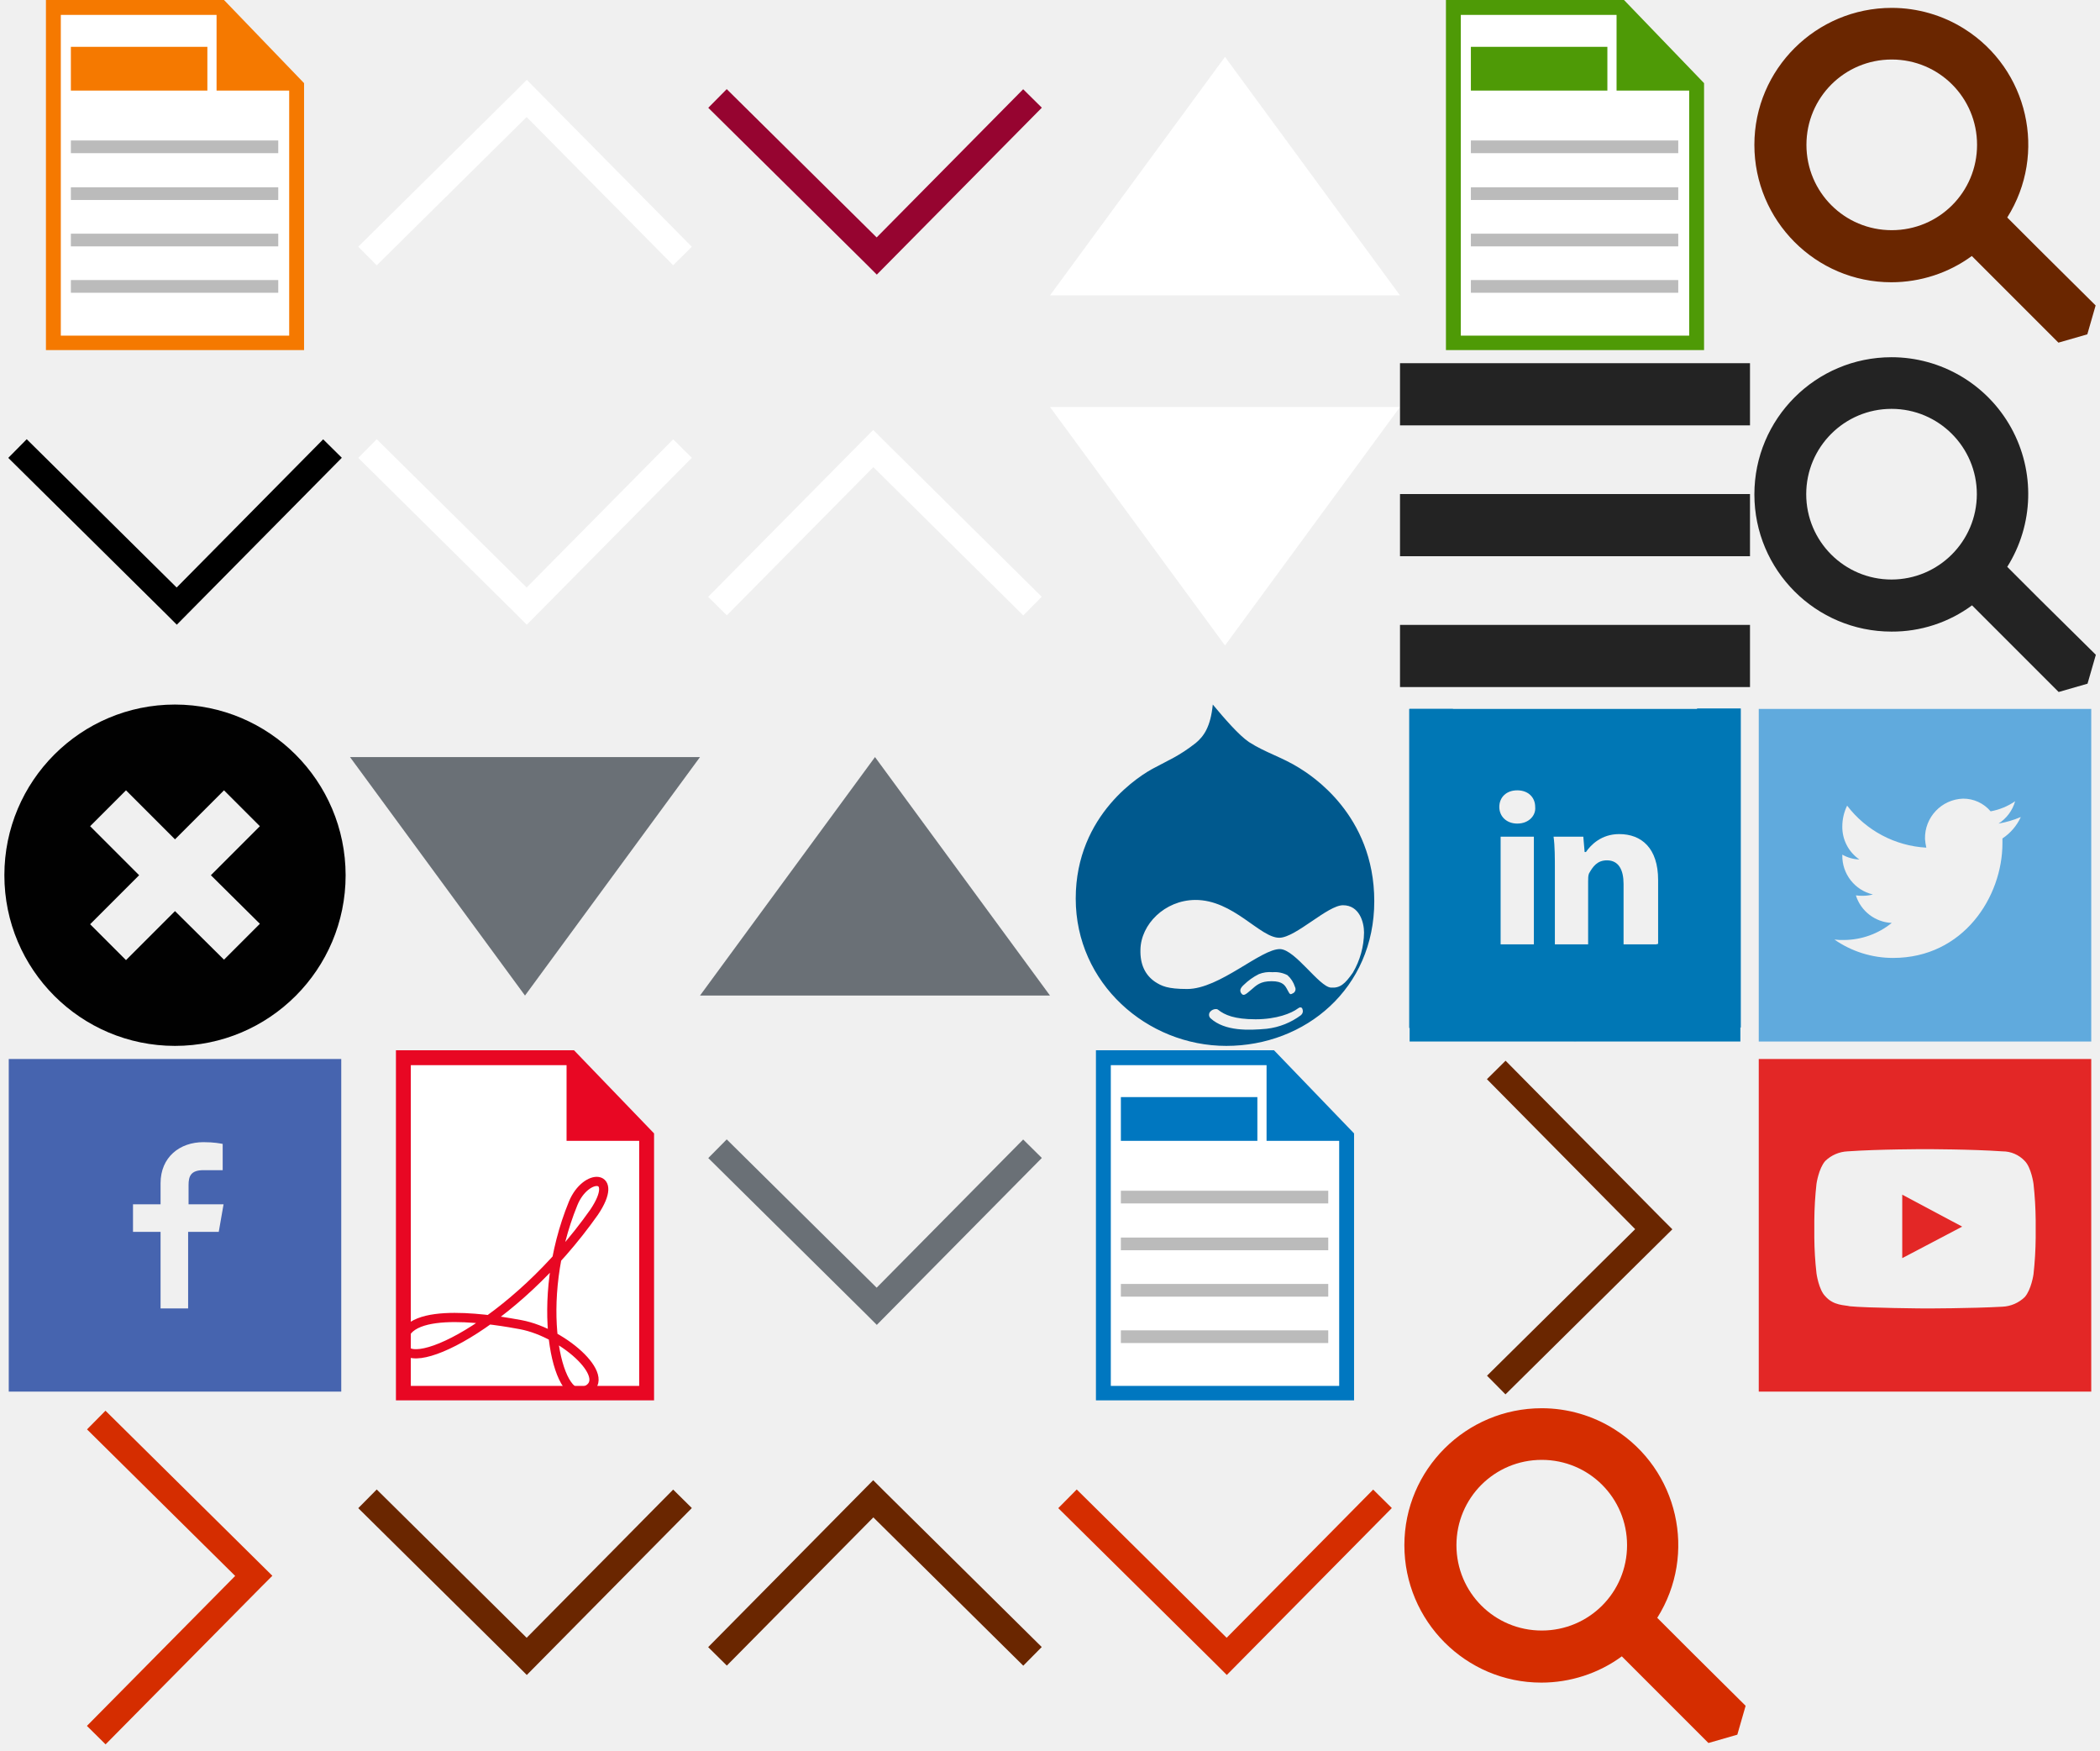
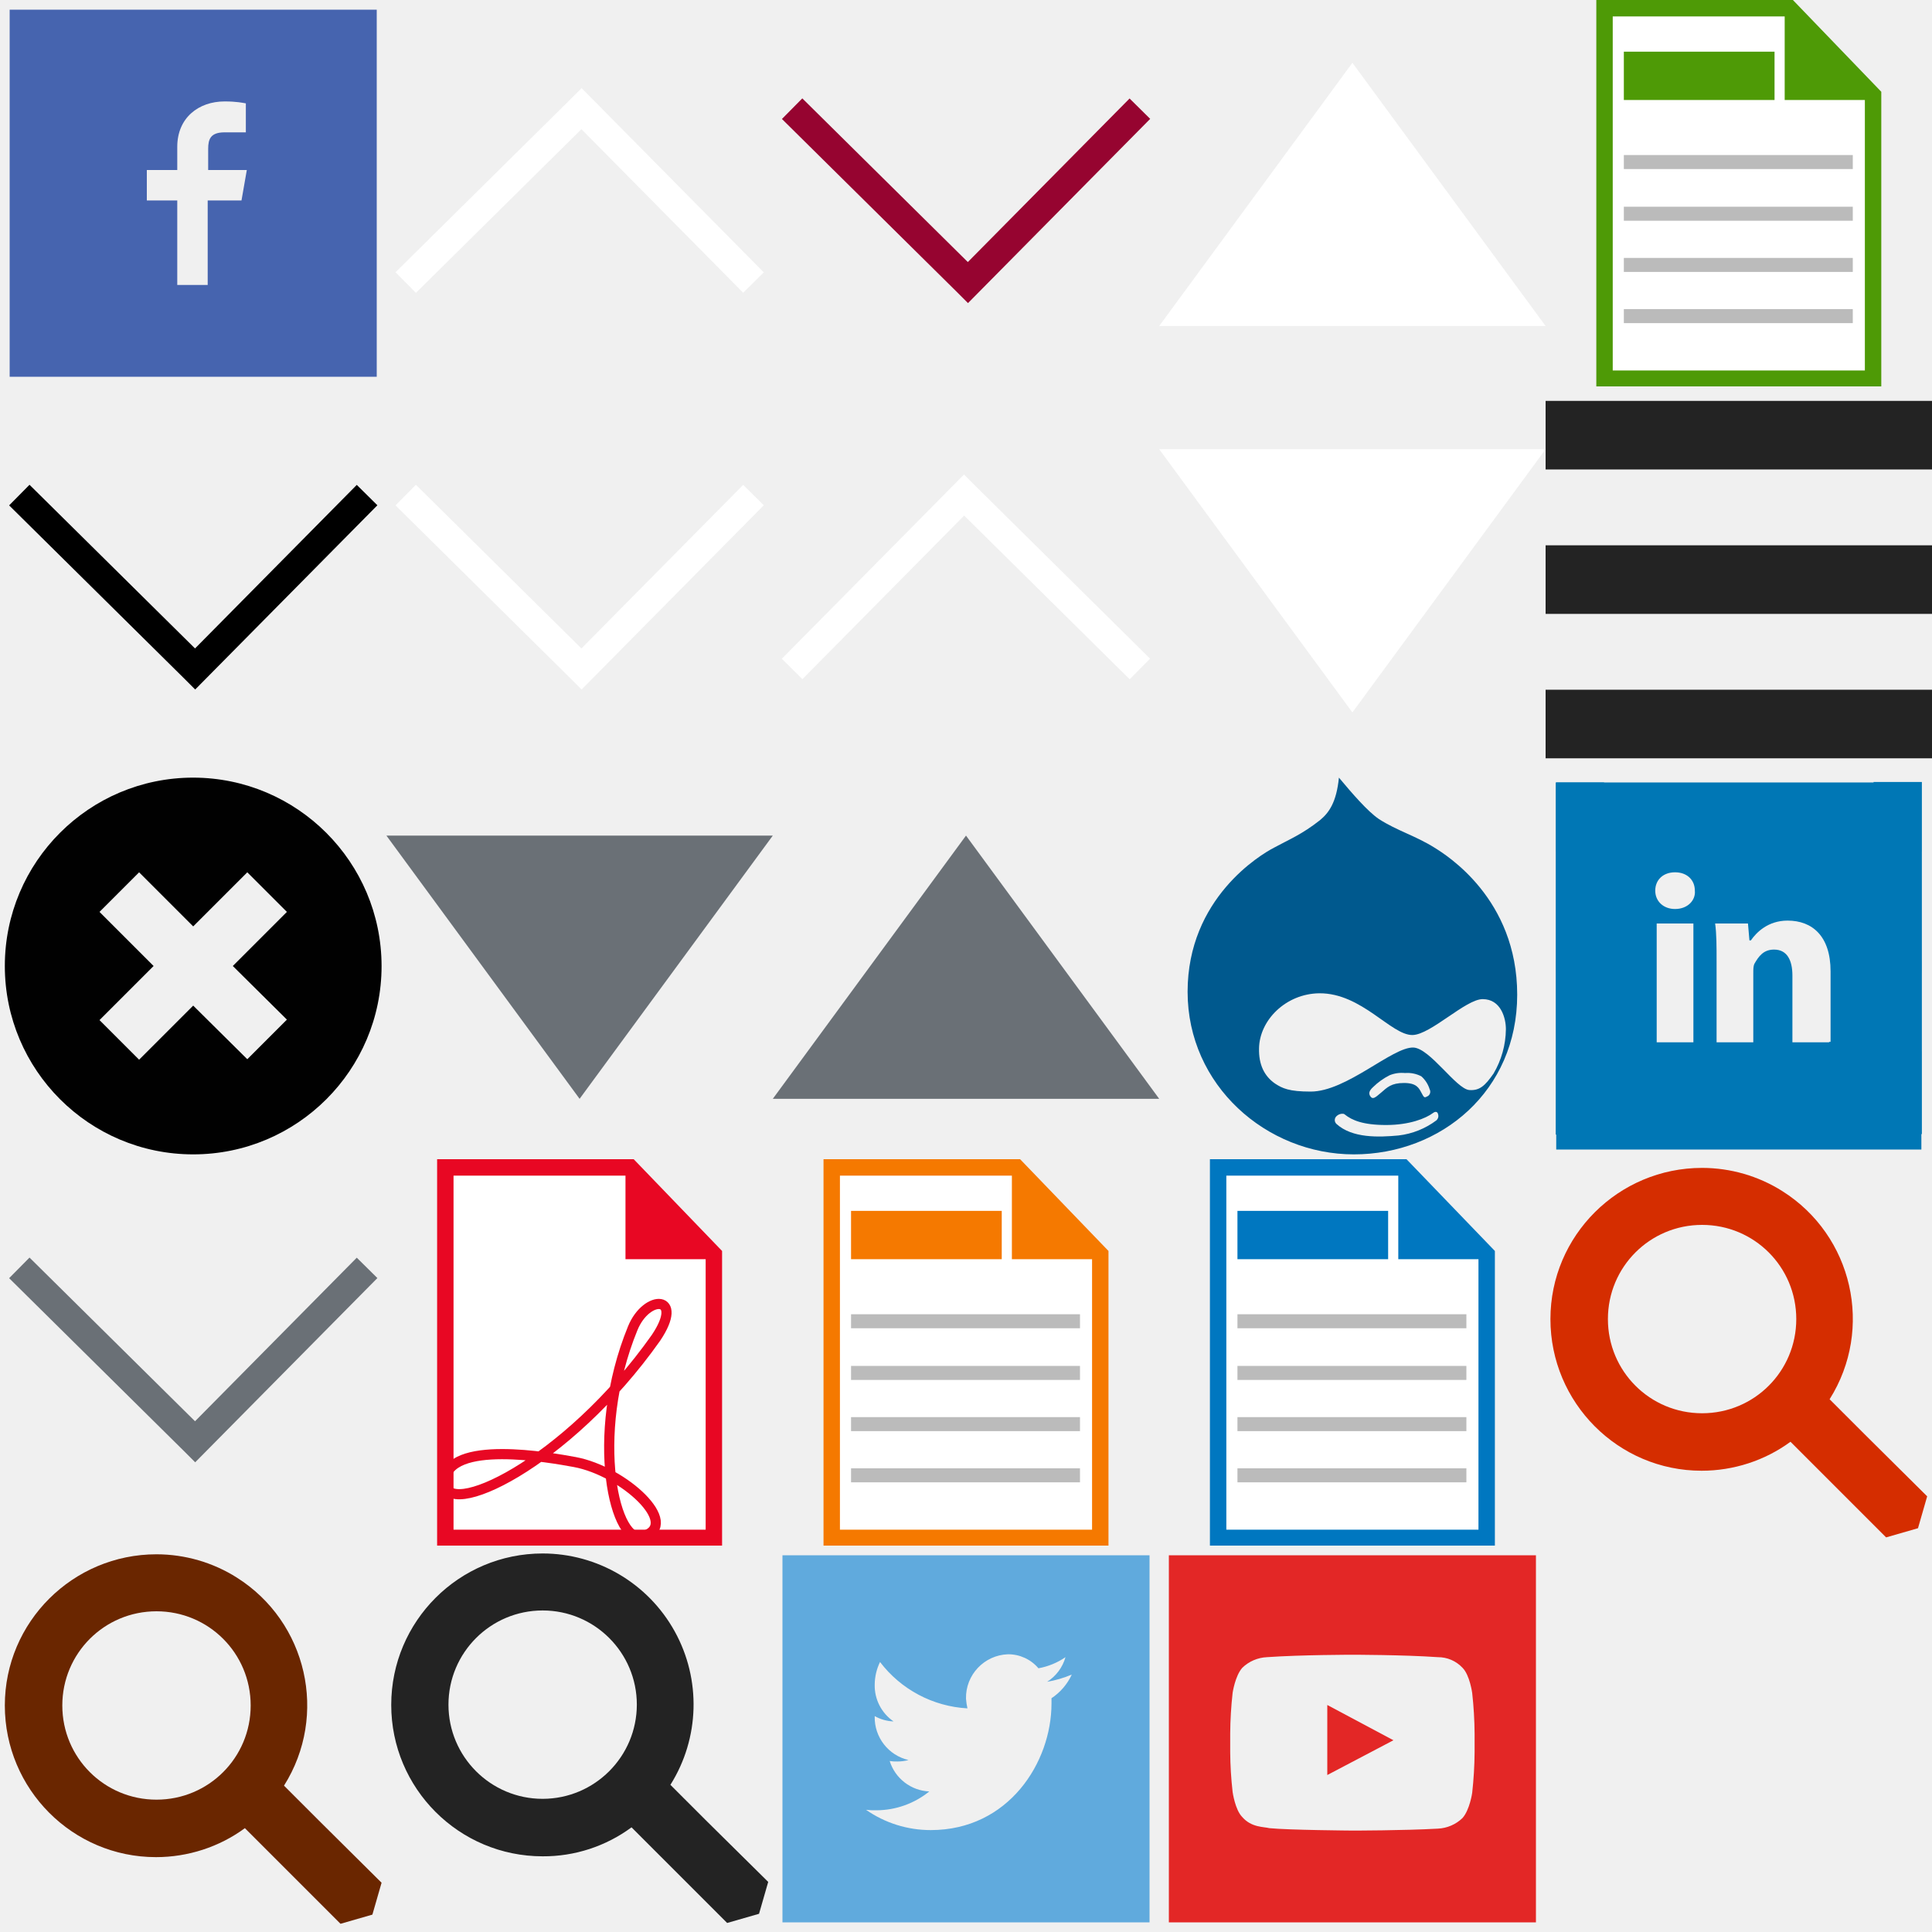
- <svg xmlns="http://www.w3.org/2000/svg" width="480" height="400" viewBox="0 0 480 400">
+ <svg xmlns="http://www.w3.org/2000/svg" width="400" height="400" viewBox="0 0 400 400">
  <svg id="accordion-open" viewBox="0 0 80 80" width="80" height="80" x="80">
-     <style>.aast0{fill:none;stroke:#fff;stroke-width:6;stroke-miterlimit:10}</style>
-     <path class="aast0" d="M4 58.5l36-35.6.4-.4 35.6 36" />
+     <style>.ast0{fill:none;stroke:#fff;stroke-width:6;stroke-miterlimit:10}</style>
+     <path class="ast0" d="M4 58.5l36-35.6.4-.4 35.6 36" />
  </svg>
-   <svg id="accordion-shut" viewBox="0 0 80 80" width="80" height="80" x="160" y="240">
-     <style>.abst0{fill:none;stroke:#6a7076;stroke-width:6;stroke-miterlimit:10}</style>
-     <path class="abst0" d="M76 22.5l-35.6 36-.4-.4L4 22.5" />
+   <svg id="accordion-shut" viewBox="0 0 80 80" width="80" height="80" y="240">
+     <style>.bst0{fill:none;stroke:#6a7076;stroke-width:6;stroke-miterlimit:10}</style>
+     <path class="bst0" d="M76 22.5l-35.6 36-.4-.4L4 22.5" />
  </svg>
  <svg id="accordion-shut-black" viewBox="0 0 80 80" width="80" height="80" y="80">
-     <style>.acst0{fill:none;stroke:#000;stroke-width:6;stroke-miterlimit:10}</style>
-     <path class="acst0" d="M76 22.5l-35.6 36-.4-.4L4 22.5" />
+     <style>.cst0{fill:none;stroke:#000;stroke-width:6;stroke-miterlimit:10}</style>
+     <path class="cst0" d="M76 22.5l-35.6 36-.4-.4L4 22.5" />
  </svg>
  <svg id="accordion-shut-hover" viewBox="0 0 80 80" width="80" height="80" x="80" y="80">
-     <style>.adst0{fill:none;stroke:#fff;stroke-width:6;stroke-miterlimit:10}</style>
-     <path class="adst0" d="M76 22.5l-35.6 36-.4-.4L4 22.5" />
+     <style>.dst0{fill:none;stroke:#fff;stroke-width:6;stroke-miterlimit:10}</style>
+     <path class="dst0" d="M76 22.5l-35.6 36-.4-.4L4 22.5" />
  </svg>
  <svg id="accordion-shut-red" viewBox="0 0 80 80" width="80" height="80" x="160">
-     <style>.aest0{fill:none;stroke:#960430;stroke-width:6;stroke-miterlimit:10}</style>
-     <path class="aest0" d="M76 22.5l-35.6 36-.4-.4L4 22.5" />
+     <style>.est0{fill:none;stroke:#960430;stroke-width:6;stroke-miterlimit:10}</style>
+     <path class="est0" d="M76 22.5l-35.6 36-.4-.4L4 22.5" />
  </svg>
  <svg viewBox="0 0 80 80" width="80" height="80" id="back-to-top-arrow" x="160" y="80">
    <defs>
-       <style>.afa{fill:none;stroke:#fff;stroke-miterlimit:10;stroke-width:6px}</style>
+       <style>.fa{fill:none;stroke:#fff;stroke-miterlimit:10;stroke-width:6px}</style>
    </defs>
-     <path class="afa" d="M4 58.5l35.6-36 .4.4 36 35.6" />
+     <path class="fa" d="M4 58.5l35.6-36 .4.4 36 35.6" />
  </svg>
  <svg id="close-circle-punchout" data-name="Layer 1" viewBox="0 0 80 80" width="80" height="80" y="160">
    <defs>
-       <style>.agcls-1{fill:#010101}</style>
+       <style>.gcls-1{fill:#010101}</style>
    </defs>
-     <path class="agcls-1" d="M40 1a39 39 0 1 0 39 39A39.05 39.05 0 0 0 40 1zm19.4 50.1l-8.2 8.2L40 48.2 28.8 59.4l-8.2-8.2L31.8 40 20.6 28.8l8.2-8.2L40 31.8l11.2-11.2 8.2 8.2L48.2 40z" />
+     <path class="gcls-1" d="M40 1a39 39 0 1 0 39 39A39.05 39.05 0 0 0 40 1zm19.4 50.1l-8.2 8.2L40 48.2 28.8 59.4l-8.2-8.2L31.8 40 20.6 28.8l8.2-8.2L40 31.8l11.2-11.2 8.2 8.2L48.2 40z" />
  </svg>
  <svg id="drop-arrow" data-name="Layer 1" viewBox="0 0 80 80" width="80" height="80" x="80" y="160">
    <defs>
-       <style>.ahcls-1{fill:#6a7076}</style>
+       <style>.hcls-1{fill:#6a7076}</style>
    </defs>
-     <path class="ahcls-1" d="M0 13h80L40 67.5 0 13z" />
+     <path class="hcls-1" d="M0 13h80L40 67.5 0 13z" />
  </svg>
  <svg id="drop-arrow-active" data-name="Layer 1" viewBox="0 0 80 80" width="80" height="80" x="160" y="160">
    <defs>
-       <style>.aicls-1{fill:#6a7076}</style>
+       <style>.icls-1{fill:#6a7076}</style>
    </defs>
-     <path class="aicls-1" d="M80 67.5H0L40 13l40 54.5z" />
+     <path class="icls-1" d="M80 67.5H0L40 13l40 54.5z" />
  </svg>
  <svg id="drop-arrow-active-white" data-name="Layer 1" viewBox="0 0 80 80" width="80" height="80" x="240">
    <defs>
-       <style>.ajcls-1{fill:#fff}</style>
+       <style>.jcls-1{fill:#fff}</style>
    </defs>
-     <path class="ajcls-1" d="M80 67.5H0L40 13l40 54.5z" />
+     <path class="jcls-1" d="M80 67.5H0L40 13l40 54.5z" />
  </svg>
  <svg id="drop-arrow-white" data-name="Layer 1" viewBox="0 0 80 80" width="80" height="80" x="240" y="80">
    <defs>
-       <style>.akcls-1{fill:#fff}</style>
+       <style>.kcls-1{fill:#fff}</style>
    </defs>
-     <path class="akcls-1" d="M0 13h80L40 67.5 0 13z" />
+     <path class="kcls-1" d="M0 13h80L40 67.5 0 13z" />
  </svg>
  <svg id="drupal" data-name="Layer 1" viewBox="0 0 80 80" width="80" height="80" x="240" y="160">
    <defs>
-       <style>.alcls-1{fill:#00598e}</style>
+       <style>.lcls-1{fill:#00598e}</style>
    </defs>
-     <path class="alcls-1" d="M57 15.5C53 13 49.25 12 45.48 9.57 43.16 8 39.92 4.24 37.21 1c-.52 5.19-2.1 7.29-3.91 8.8-3.83 3-6.23 3.91-9.54 5.71C21 16.93 5.88 25.95 5.88 45.34S22.2 79 40.3 79s33.82-13.15 33.82-33.06S59.39 17 57 15.5zm.43 56.43a16.21 16.21 0 0 1-7.9 3.16c-4.07.37-9.54.6-12.84-2.4a1.09 1.09 0 0 1 0-1.58 1.77 1.77 0 0 1 1.12-.52c.44 0 .38 0 .61.15 1.5 1.2 3.76 2.18 8.57 2.18s8.19-1.36 9.69-2.48c.68-.52 1-.08 1.05.22a1.17 1.17 0 0 1-.32 1.27zm-13.17-6.84a13.72 13.72 0 0 1 3.46-2.48 6.66 6.66 0 0 1 3.16-.45 6.25 6.25 0 0 1 3.39.68 5.93 5.93 0 0 1 1.73 2.7 1.06 1.06 0 0 1-.6 1.5c-.52.3-.6.15-1.12-.82s-1-2-3.61-2-3.46.9-4.73 2-1.72 1.42-2.18.82-.32-1.2.5-1.95zm19.94.59c-2.71-.22-8.12-8.64-11.57-8.8C48.27 56.74 38.8 66 31.36 66c-4.51 0-5.86-.68-7.36-1.65-2.28-1.57-3.41-4-3.33-7.28.08-5.86 5.56-11.34 12.47-11.42 8.8-.08 14.88 8.72 19.32 8.64 3.76-.08 11-7.43 14.51-7.43 3.76 0 4.81 3.91 4.81 6.23a18.5 18.5 0 0 1-2.55 9.17c-1.81 2.6-2.93 3.57-5.03 3.42z" />
+     <path class="lcls-1" d="M57 15.5C53 13 49.25 12 45.48 9.57 43.16 8 39.92 4.24 37.21 1c-.52 5.19-2.1 7.29-3.91 8.8-3.83 3-6.23 3.91-9.54 5.71C21 16.93 5.88 25.95 5.88 45.34S22.2 79 40.3 79s33.82-13.15 33.82-33.06S59.39 17 57 15.5zm.43 56.43a16.21 16.21 0 0 1-7.9 3.16c-4.07.37-9.54.6-12.84-2.4a1.09 1.09 0 0 1 0-1.58 1.77 1.77 0 0 1 1.12-.52c.44 0 .38 0 .61.15 1.5 1.2 3.76 2.18 8.57 2.18s8.19-1.36 9.69-2.48c.68-.52 1-.08 1.05.22a1.17 1.17 0 0 1-.32 1.27zm-13.17-6.84a13.72 13.72 0 0 1 3.46-2.48 6.66 6.66 0 0 1 3.16-.45 6.25 6.25 0 0 1 3.39.68 5.93 5.93 0 0 1 1.73 2.7 1.06 1.06 0 0 1-.6 1.5c-.52.3-.6.15-1.12-.82s-1-2-3.61-2-3.46.9-4.73 2-1.72 1.42-2.18.82-.32-1.2.5-1.95zm19.94.59c-2.71-.22-8.12-8.64-11.57-8.8C48.27 56.74 38.8 66 31.36 66c-4.51 0-5.86-.68-7.36-1.65-2.28-1.57-3.41-4-3.33-7.28.08-5.86 5.56-11.34 12.47-11.42 8.8-.08 14.88 8.72 19.32 8.64 3.76-.08 11-7.43 14.51-7.43 3.76 0 4.81 3.91 4.81 6.23a18.5 18.5 0 0 1-2.55 9.17c-1.81 2.6-2.93 3.57-5.03 3.42z" />
  </svg>
-   <svg id="facebook" viewBox="0 0 80 80" width="80" height="80" y="240">
-     <style>.amst0{fill:#4664af}</style>
-     <path class="amst0" d="M2 2v76h76V2H2zm48 39.5h-7V59h-6.3V41.5h-6.3v-6.3h6.3v-4.8c0-6 4.4-9.4 9.8-9.4 2.5 0 3.8.3 4.4.4v6h-4.4c-2.9 0-3.4 1.4-3.4 3.4v4.4h8L50 41.5z" />
+   <svg id="facebook" viewBox="0 0 80 80" width="80" height="80">
+     <style>.mst0{fill:#4664af}</style>
+     <path class="mst0" d="M2 2v76h76V2H2zm48 39.5h-7V59h-6.3V41.5h-6.3v-6.3h6.3v-4.8c0-6 4.4-9.4 9.8-9.4 2.5 0 3.8.3 4.4.4v6h-4.4c-2.9 0-3.4 1.4-3.4 3.4v4.4h8L50 41.5z" />
  </svg>
  <svg id="file-pdf" viewBox="0 0 80 80" width="80" height="80" x="80" y="240">
-     <style>.anst0{fill:#fff}.anst1{fill:#e80723}.anst2{fill:none;stroke:#e80723;stroke-width:2.105}</style>
-     <path class="anst0" d="M12.2 78.3V1.7h38.3l17.3 18v58.6z" />
-     <path class="anst1" d="M49.7 3.4l16.4 17v56.3H13.9V3.4h35.8M51.2 0H10.5v80h59V19L51.2 0z" />
-     <path class="anst1" d="M69.3 20.7H49.5V.8" />
-     <path id="anpath4539" class="anst2" d="M12.1 66.7c-.4 8.4 25.2-3.5 43.7-29.7 6-8.9-1.9-9.1-4.8-2-9.2 22.5-3.6 45.7 2.3 43C61 75.6 49.2 64.6 39 62.7c-4.9-.9-26.4-4.8-26.9 4z" />
+     <style>.nst0{fill:#fff}.nst1{fill:#e80723}.nst2{fill:none;stroke:#e80723;stroke-width:2.105}</style>
+     <path class="nst0" d="M12.2 78.3V1.7h38.3l17.3 18v58.6z" />
+     <path class="nst1" d="M49.7 3.4l16.4 17v56.3H13.9V3.4h35.8M51.2 0H10.5v80h59V19L51.2 0z" />
+     <path class="nst1" d="M69.3 20.7H49.5V.8" />
+     <path id="npath4539" class="nst2" d="M12.1 66.7c-.4 8.4 25.2-3.5 43.7-29.7 6-8.9-1.9-9.1-4.8-2-9.2 22.5-3.6 45.7 2.3 43C61 75.6 49.2 64.6 39 62.7c-4.9-.9-26.4-4.8-26.9 4z" />
  </svg>
-   <svg id="file-ppt" viewBox="0 0 80 80" width="80" height="80">
-     <style>.aost0{fill:#fff}.aost1{fill:#f57900}.aost2{fill:#bbb}</style>
-     <path class="aost0" d="M12.2 78.3V1.7h38.3l17.3 18v58.6z" />
-     <path class="aost1" d="M49.7 3.4l16.4 17v56.3H13.9V3.4h35.8M51.2 0H10.5v80h59V19L51.2 0z" />
-     <path class="aost1" d="M69.3 20.7H49.5V.8M16.2 10.7h31.2v10H16.2z" />
-     <path class="aost2" d="M16.2 32.1h47.4V35H16.2zM16.2 42.8h47.4v2.9H16.2zM16.2 53.4h47.4v2.9H16.2zM16.2 64h47.4v2.9H16.2z" />
+   <svg id="file-ppt" viewBox="0 0 80 80" width="80" height="80" x="160" y="240">
+     <style>.ost0{fill:#fff}.ost1{fill:#f57900}.ost2{fill:#bbb}</style>
+     <path class="ost0" d="M12.2 78.3V1.7h38.3l17.3 18v58.6z" />
+     <path class="ost1" d="M49.7 3.4l16.4 17v56.3H13.9V3.4h35.8M51.2 0H10.5v80h59V19L51.2 0z" />
+     <path class="ost1" d="M69.3 20.7H49.5V.8M16.2 10.7h31.2v10H16.2z" />
+     <path class="ost2" d="M16.2 32.1h47.4V35H16.2zM16.2 42.8h47.4v2.9H16.2zM16.2 53.4h47.4v2.9H16.2zM16.2 64h47.4v2.9H16.2z" />
  </svg>
  <svg id="file-word" viewBox="0 0 80 80" width="80" height="80" x="240" y="240">
-     <style>.apst0{fill:#fff}.apst1{fill:#0077c0}.apst2{fill:#bbb}</style>
-     <path class="apst0" d="M12.2 78.3V1.7h38.3l17.3 18v58.6z" />
-     <path class="apst1" d="M49.7 3.4l16.4 17v56.3H13.9V3.4h35.8M51.2 0H10.5v80h59V19L51.2 0z" />
-     <path class="apst1" d="M69.3 20.7H49.5V.8M16.2 10.7h31.2v10H16.2z" />
-     <path class="apst2" d="M16.2 32.1h47.4V35H16.2zM16.2 42.8h47.4v2.9H16.2zM16.2 53.4h47.4v2.9H16.2zM16.2 64h47.4v2.9H16.2z" />
+     <style>.pst0{fill:#fff}.pst1{fill:#0077c0}.pst2{fill:#bbb}</style>
+     <path class="pst0" d="M12.2 78.3V1.7h38.3l17.3 18v58.6z" />
+     <path class="pst1" d="M49.7 3.4l16.4 17v56.3H13.9V3.4h35.8M51.2 0H10.5v80h59V19L51.2 0z" />
+     <path class="pst1" d="M69.3 20.7H49.5V.8M16.2 10.7h31.2v10H16.2z" />
+     <path class="pst2" d="M16.2 32.1h47.4V35H16.2zM16.2 42.8h47.4v2.9H16.2zM16.2 53.4h47.4v2.9H16.2zM16.2 64h47.4v2.9H16.2z" />
  </svg>
  <svg id="file-xls" viewBox="0 0 80 80" width="80" height="80" x="320">
-     <style>.aqst0{fill:#fff}.aqst1{fill:#4e9a06}.aqst2{fill:#bbb}</style>
-     <path class="aqst0" d="M12.2 78.3V1.7h38.3l17.3 18v58.6z" />
-     <path class="aqst1" d="M49.7 3.4l16.4 17v56.3H13.9V3.4h35.8M51.2 0H10.5v80h59V19L51.2 0z" />
-     <path class="aqst1" d="M69.3 20.7H49.5V.8M16.2 10.7h31.2v10H16.2z" />
-     <path class="aqst2" d="M16.2 32.1h47.4V35H16.2zM16.2 42.8h47.4v2.9H16.2zM16.2 53.4h47.4v2.9H16.2zM16.2 64h47.4v2.9H16.2z" />
+     <style>.qst0{fill:#fff}.qst1{fill:#4e9a06}.qst2{fill:#bbb}</style>
+     <path class="qst0" d="M12.2 78.3V1.7h38.3l17.3 18v58.6z" />
+     <path class="qst1" d="M49.7 3.4l16.4 17v56.3H13.9V3.4h35.8M51.2 0H10.5v80h59V19L51.2 0z" />
+     <path class="qst1" d="M69.3 20.7H49.5V.8M16.2 10.7h31.2v10H16.2z" />
+     <path class="qst2" d="M16.2 32.1h47.4V35H16.2zM16.2 42.8h47.4v2.9H16.2zM16.2 53.4h47.4v2.9H16.2zM16.2 64h47.4v2.9H16.2z" />
  </svg>
  <svg id="hamburger" data-name="Layer 1" viewBox="0 0 80 80" width="80" height="80" x="320" y="80">
    <defs>
-       <style>.arcls-1{fill:#232323}</style>
+       <style>.rcls-1{fill:#232323}</style>
    </defs>
-     <path class="arcls-1" d="M0 3h80v14.2H0zM0 62.8h80V77H0zM0 32.9h80v14.2H0z" />
+     <path class="rcls-1" d="M0 3h80v14.2H0zM0 62.8h80V77H0zM0 32.9h80v14.2H0z" />
  </svg>
  <svg id="linkedin" viewBox="0 0 80 80" width="80" height="80" x="320" y="160">
-     <style>.asst0{fill:#0077b5}</style>
-     <path class="asst0" d="M40 2.3c-20.8 0-37.8 17-37.8 37.8s17 37.8 37.8 37.8 37.8-17 37.8-37.8S60.8 2.3 40 2.3zm-9.2 53.5H23V31.2h7.6v24.6h.2zm-4-27.6c-2.4 0-4.1-1.6-4.1-3.8s1.6-3.8 4.1-3.8 4.1 1.6 4.1 3.8c.2 1.9-1.4 3.8-4.1 3.8zm31.9 27.6h-7.6V42c0-3.2-1.1-5.4-3.8-5.4-2.2 0-3.2 1.4-4.1 3-.2.5-.2 1.1-.2 1.9v14.3h-7.6V39c0-3 0-5.7-.3-7.8h6.8l.3 3.5h.3c1.1-1.6 3.5-4.1 7.6-4.1 5.1 0 8.9 3.2 8.9 10.5v14.6h-.3z" />
-     <path class="asst0" d="M2.2 2h75.6v14.3H2.2zM2.2 57.7h75.6V78H2.2z" />
-     <path class="asst0" d="M67.9 1.9h10v72.9h-10zM2.1 2h10v72.9h-10z" />
+     <style>.sst0{fill:#0077b5}</style>
+     <path class="sst0" d="M40 2.3c-20.8 0-37.8 17-37.8 37.8s17 37.8 37.8 37.8 37.8-17 37.8-37.8S60.8 2.3 40 2.3zm-9.2 53.5H23V31.2h7.6v24.6h.2zm-4-27.6c-2.4 0-4.1-1.6-4.1-3.8s1.6-3.8 4.1-3.8 4.1 1.6 4.1 3.8c.2 1.9-1.4 3.8-4.1 3.8zm31.9 27.6h-7.6V42c0-3.2-1.1-5.4-3.8-5.4-2.2 0-3.2 1.4-4.1 3-.2.5-.2 1.1-.2 1.9v14.3h-7.6V39c0-3 0-5.7-.3-7.8h6.8l.3 3.5h.3c1.1-1.6 3.5-4.1 7.6-4.1 5.1 0 8.9 3.2 8.9 10.5v14.6h-.3z" />
+     <path class="sst0" d="M2.2 2h75.6v14.3H2.2zM2.2 57.7h75.6V78H2.2z" />
+     <path class="sst0" d="M67.9 1.9h10v72.9h-10zM2.1 2h10v72.9h-10z" />
  </svg>
-   <svg id="menu-desk-item-active" viewBox="0 0 80 80" width="80" height="80" x="320" y="240">
-     <style>.atst0{fill:none;stroke:#6a2600;stroke-width:6;stroke-miterlimit:10}</style>
-     <path class="atst0" d="M22 4.5l35.6 36 .4.4-36 35.6" />
+   <svg id="search-submit" viewBox="0 0 80 80" width="80" height="80" x="320" y="240">
+     <style>.tst0{fill:#d52d00}</style>
+     <path class="tst0" d="M32.4 1.8C15.1 1.8 1 15.8 1 33.1s14 31.4 31.3 31.4c6.6 0 13.1-2.1 18.4-6l6.9 6.9 12.9 12.9 6.6-1.9 1.9-6.6-13-12.9-7.2-7.2C68 35.1 63.6 15.8 49 6.6c-4.9-3.1-10.7-4.8-16.6-4.8zm0 50.8c-10.8 0-19.5-8.7-19.5-19.5s8.7-19.5 19.5-19.5 19.5 8.7 19.5 19.5-8.7 19.5-19.5 19.5z" />
  </svg>
-   <svg id="menu-desk-item-open" viewBox="0 0 80 80" width="80" height="80" y="320">
-     <style>.aust0{fill:none;stroke:#d52d00;stroke-width:6;stroke-miterlimit:10}</style>
-     <path class="aust0" d="M22 4.5l36 35.6-.4.4-35.6 36" />
+   <svg id="search-submit-hover" viewBox="0 0 80 80" width="80" height="80" y="320">
+     <style>.ust0{fill:#6a2600}</style>
+     <path class="ust0" d="M32.4 1.8C15.1 1.8 1 15.8 1 33.1s14 31.4 31.3 31.4c6.6 0 13.1-2.1 18.4-6l6.9 6.9 12.9 12.9 6.6-1.9 1.9-6.6-13-12.9-7.2-7.2C68 35.1 63.6 15.8 49 6.6c-4.9-3.1-10.7-4.8-16.6-4.8zm0 50.8c-10.8 0-19.5-8.7-19.5-19.5s8.7-19.5 19.5-19.5 19.5 8.7 19.5 19.5-8.7 19.5-19.5 19.5z" />
  </svg>
-   <svg id="menu-item-toggle-active" viewBox="0 0 80 80" width="80" height="80" x="80" y="320">
-     <style>.avst0{fill:none;stroke:#6a2600;stroke-width:6;stroke-miterlimit:10}</style>
-     <path class="avst0" d="M76 22.5l-35.6 36-.4-.4L4 22.5" />
+   <svg id="search-toggle" data-name="Layer 1" viewBox="0 0 80 80" width="80" height="80" x="80" y="320">
+     <defs>
+       <style>.vcls-1{fill:#232323}</style>
+     </defs>
+     <path class="vcls-1" d="M32.35 1.63a31.35 31.35 0 1 0 0 62.7 30.7 30.7 0 0 0 18.4-6l6.9 6.9 12.9 12.9 6.6-1.9 1.9-6.6L66 56.73l-7.2-7.2a31.26 31.26 0 0 0-26.5-47.9zm0 50.8a19.5 19.5 0 1 1 19.5-19.5 19.53 19.53 0 0 1-19.5 19.5z" />
  </svg>
-   <svg id="menu-item-toggle-close" viewBox="0 0 80 80" width="80" height="80" x="160" y="320">
-     <style>.awst0{fill:none;stroke:#6a2600;stroke-width:6;stroke-miterlimit:10}</style>
-     <path class="awst0" d="M4 58.5l35.6-36 .4.4 36 35.6" />
+   <svg id="twitter" data-name="Layer 1" viewBox="0 0 80 80" width="80" height="80" x="160" y="320">
+     <defs>
+       <style>.wcls-1{fill:#60aadd}</style>
+     </defs>
+     <path class="wcls-1" d="M2 2v76h76V2zm55.7 29.6v1.1c0 12.2-8.9 26.2-25 26.2a23.4 23.4 0 0 1-13.4-4.2 14.79 14.79 0 0 0 2.2.1 17.47 17.47 0 0 0 10.9-3.9 9 9 0 0 1-8.2-6.3 8.6 8.6 0 0 0 1.6.1 9.08 9.08 0 0 0 2.3-.3 9.05 9.05 0 0 1-7-9v-.1a8.43 8.43 0 0 0 3.9 1.1 9 9 0 0 1-3.9-7.6 10.82 10.82 0 0 1 1.1-4.7 24.45 24.45 0 0 0 18.1 9.6 13.8 13.8 0 0 1-.3-2 9 9 0 0 1 8.7-9.2 8.19 8.19 0 0 1 6.3 2.9 14.47 14.47 0 0 0 5.6-2.3 8.94 8.94 0 0 1-3.8 5.1 22.94 22.94 0 0 0 5.1-1.5 11.76 11.76 0 0 1-4.2 4.9z" id="wLayer_5" data-name="Layer 5" />
  </svg>
-   <svg id="menu-item-toggle-open" viewBox="0 0 80 80" width="80" height="80" x="240" y="320">
-     <style>.axst0{fill:none;stroke:#d52d00;stroke-width:6;stroke-miterlimit:10}</style>
-     <path class="axst0" d="M76 22.5l-35.6 36-.4-.4L4 22.5" />
-   </svg>
-   <svg id="search-submit" viewBox="0 0 80 80" width="80" height="80" x="320" y="320">
-     <style>.ayst0{fill:#d52d00}</style>
-     <path class="ayst0" d="M32.4 1.8C15.1 1.8 1 15.8 1 33.1s14 31.4 31.3 31.4c6.6 0 13.1-2.1 18.4-6l6.9 6.9 12.9 12.9 6.6-1.9 1.9-6.6-13-12.9-7.2-7.2C68 35.1 63.6 15.8 49 6.6c-4.9-3.1-10.7-4.8-16.6-4.8zm0 50.8c-10.8 0-19.5-8.7-19.5-19.5s8.7-19.5 19.5-19.5 19.5 8.7 19.5 19.5-8.7 19.5-19.5 19.5z" />
-   </svg>
-   <svg id="search-submit-hover" viewBox="0 0 80 80" width="80" height="80" x="400">
-     <style>.azst0{fill:#6a2600}</style>
-     <path class="azst0" d="M32.4 1.8C15.1 1.8 1 15.8 1 33.1s14 31.4 31.3 31.4c6.6 0 13.1-2.1 18.4-6l6.9 6.9 12.9 12.9 6.6-1.9 1.9-6.6-13-12.9-7.2-7.2C68 35.1 63.6 15.8 49 6.6c-4.9-3.1-10.7-4.8-16.6-4.8zm0 50.8c-10.8 0-19.5-8.7-19.5-19.5s8.7-19.5 19.5-19.5 19.5 8.7 19.5 19.5-8.7 19.5-19.5 19.5z" />
-   </svg>
-   <svg id="search-toggle" data-name="Layer 1" viewBox="0 0 80 80" width="80" height="80" x="400" y="80">
+   <svg id="youtube" data-name="Layer 1" viewBox="0 0 80 80" width="80" height="80" x="240" y="320">
    <defs>
-       <style>.bacls-1{fill:#232323}</style>
+       <style>.xcls-1{fill:#e32726}</style>
    </defs>
-     <path class="bacls-1" d="M32.35 1.63a31.35 31.35 0 1 0 0 62.7 30.7 30.7 0 0 0 18.4-6l6.9 6.9 12.9 12.9 6.6-1.9 1.9-6.6L66 56.73l-7.2-7.2a31.26 31.26 0 0 0-26.5-47.9zm0 50.8a19.5 19.5 0 1 1 19.5-19.5 19.53 19.53 0 0 1-19.5 19.5z" />
-   </svg>
-   <svg id="twitter" data-name="Layer 1" viewBox="0 0 80 80" width="80" height="80" x="400" y="160">
-     <defs>
-       <style>.bbcls-1{fill:#60aadd}</style>
-     </defs>
-     <path class="bbcls-1" d="M2 2v76h76V2zm55.7 29.6v1.1c0 12.2-8.9 26.2-25 26.2a23.4 23.4 0 0 1-13.4-4.2 14.79 14.79 0 0 0 2.2.1 17.47 17.47 0 0 0 10.9-3.9 9 9 0 0 1-8.2-6.3 8.6 8.6 0 0 0 1.6.1 9.08 9.08 0 0 0 2.3-.3 9.05 9.05 0 0 1-7-9v-.1a8.43 8.43 0 0 0 3.9 1.1 9 9 0 0 1-3.9-7.6 10.82 10.82 0 0 1 1.1-4.7 24.45 24.45 0 0 0 18.1 9.6 13.8 13.8 0 0 1-.3-2 9 9 0 0 1 8.7-9.2 8.19 8.19 0 0 1 6.3 2.9 14.47 14.47 0 0 0 5.6-2.3 8.94 8.94 0 0 1-3.8 5.1 22.94 22.94 0 0 0 5.1-1.5 11.76 11.76 0 0 1-4.2 4.9z" id="bbLayer_5" data-name="Layer 5" />
-   </svg>
-   <svg id="youtube" data-name="Layer 1" viewBox="0 0 80 80" width="80" height="80" x="400" y="240">
-     <defs>
-       <style>.bccls-1{fill:#e32726}</style>
-     </defs>
-     <g id="bcyoutube">
-       <path class="bccls-1" d="M34.8 33l13.7 7.3-13.7 7.2V33z" />
-       <path class="bccls-1" d="M2 2v76h76V2zm63.3 40.8a81.44 81.44 0 0 1-.5 8.4s-.5 3.5-2 5.2a7.85 7.85 0 0 1-5.1 2.2C50.6 59 40 59 40 59s-13.2-.1-17.2-.5c-1.1-.3-3.7-.1-5.6-2.3-1.5-1.5-2-5.2-2-5.2a77.63 77.63 0 0 1-.5-8.2v-3.9a81.44 81.44 0 0 1 .5-8.4s.5-3.5 2-5.2a7.85 7.85 0 0 1 5.1-2.2c7.1-.5 17.7-.5 17.7-.5s10.6 0 17.7.5a6.92 6.92 0 0 1 5.1 2.2c1.5 1.5 2 5.2 2 5.2a81.44 81.44 0 0 1 .5 8.4z" />
+     <g id="xyoutube">
+       <path class="xcls-1" d="M34.8 33l13.7 7.3-13.7 7.2V33z" />
+       <path class="xcls-1" d="M2 2v76h76V2zm63.3 40.8a81.44 81.44 0 0 1-.5 8.4s-.5 3.5-2 5.2a7.85 7.85 0 0 1-5.1 2.2C50.6 59 40 59 40 59s-13.2-.1-17.2-.5c-1.1-.3-3.7-.1-5.6-2.3-1.5-1.5-2-5.2-2-5.2a77.63 77.63 0 0 1-.5-8.2v-3.9a81.44 81.44 0 0 1 .5-8.4s.5-3.5 2-5.2a7.85 7.85 0 0 1 5.1-2.2c7.1-.5 17.7-.5 17.7-.5s10.6 0 17.7.5a6.92 6.92 0 0 1 5.1 2.2c1.5 1.5 2 5.2 2 5.2a81.44 81.44 0 0 1 .5 8.4z" />
    </g>
  </svg>
</svg>
